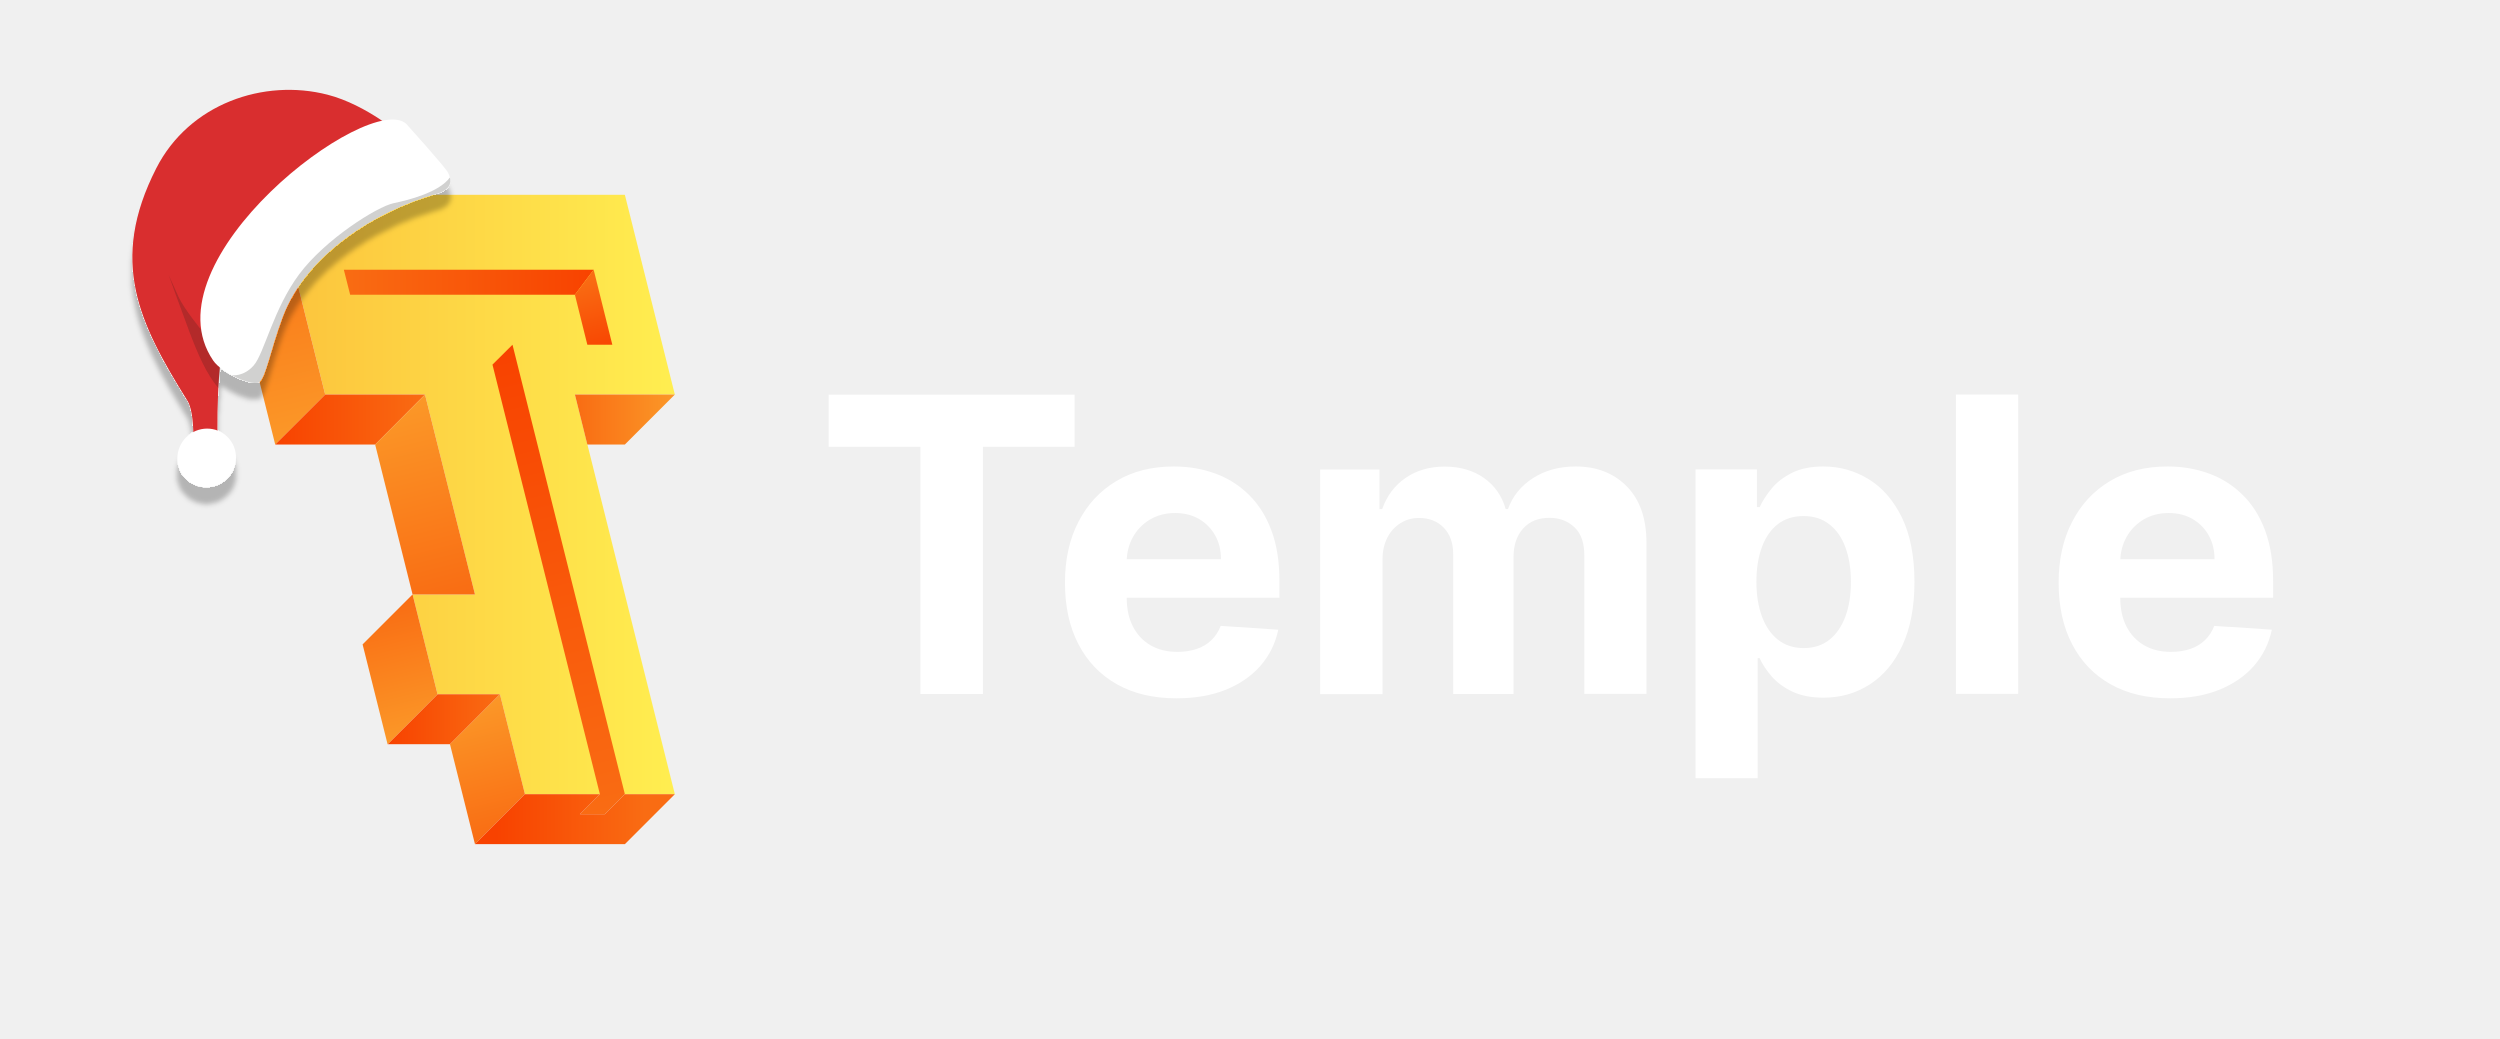
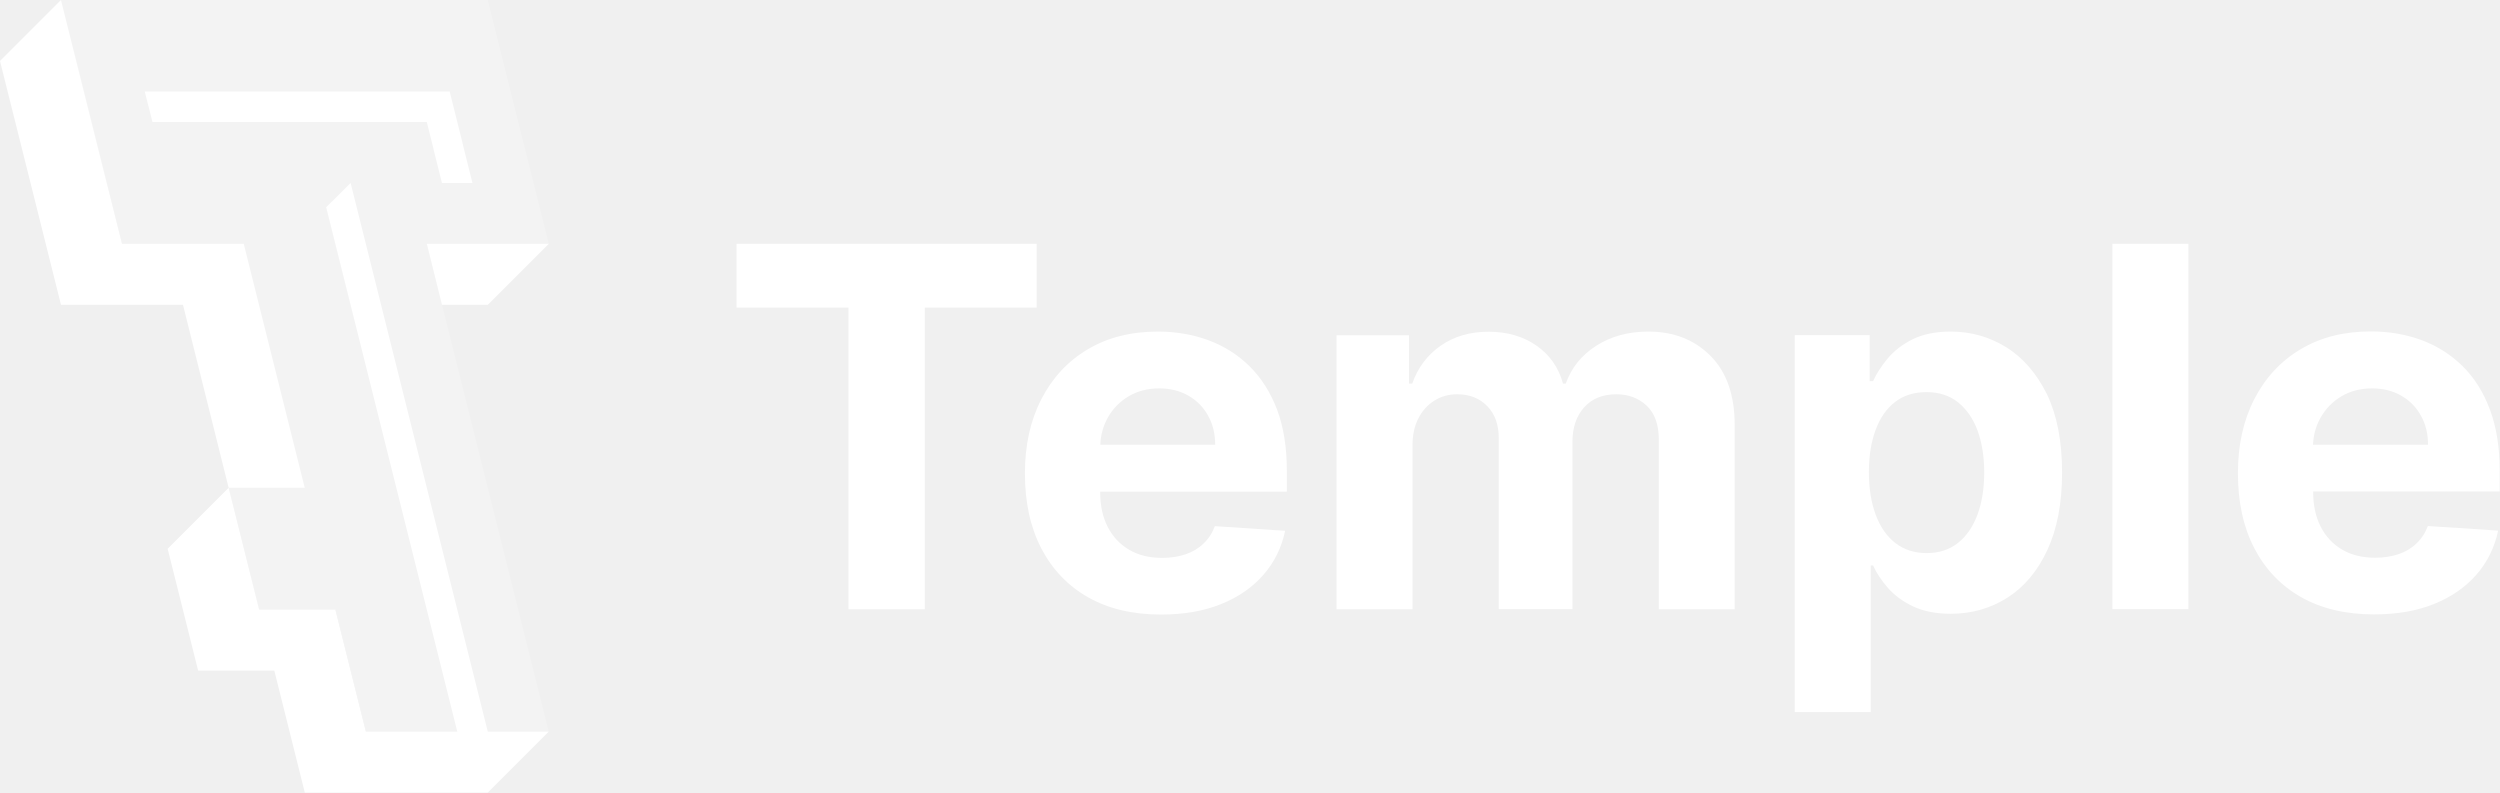
- <svg xmlns="http://www.w3.org/2000/svg" width="154" height="64" viewBox="0 0 154 64" fill="none">
-   <g clip-path="url(#clip0_9484_61746)">
-     <path d="M51.047 27.523V24.312H66.195V27.523H60.547V42.75H56.695V27.523H51.047Z" fill="white" />
-     <path d="M72.469 43.016C71.047 43.016 69.82 42.727 68.797 42.148C67.773 41.57 66.984 40.75 66.43 39.68C65.875 38.617 65.602 37.352 65.602 35.891C65.602 34.469 65.875 33.219 66.43 32.148C66.984 31.07 67.758 30.235 68.766 29.633C69.773 29.031 70.953 28.735 72.312 28.735C73.227 28.735 74.078 28.883 74.867 29.172C75.656 29.461 76.344 29.898 76.938 30.485C77.531 31.07 77.992 31.797 78.32 32.68C78.648 33.563 78.812 34.586 78.812 35.766V36.82H67.141V34.445H75.211C75.211 33.891 75.094 33.406 74.852 32.977C74.609 32.547 74.281 32.219 73.859 31.969C73.438 31.727 72.945 31.602 72.391 31.602C71.805 31.602 71.297 31.735 70.844 32C70.398 32.266 70.047 32.625 69.797 33.07C69.547 33.516 69.414 34.016 69.406 34.563V36.82C69.406 37.508 69.531 38.094 69.789 38.594C70.047 39.094 70.406 39.477 70.875 39.75C71.344 40.023 71.898 40.156 72.539 40.156C72.969 40.156 73.352 40.094 73.711 39.977C74.062 39.859 74.367 39.68 74.617 39.438C74.867 39.195 75.062 38.906 75.195 38.555L78.742 38.789C78.562 39.641 78.195 40.383 77.641 41.016C77.086 41.648 76.367 42.141 75.5 42.492C74.617 42.844 73.609 43.016 72.469 43.016Z" fill="white" />
-     <path d="M81.32 42.75V28.922H84.977V31.36H85.141C85.43 30.547 85.906 29.906 86.578 29.445C87.25 28.977 88.055 28.742 88.992 28.742C89.938 28.742 90.75 28.977 91.414 29.445C92.078 29.914 92.523 30.555 92.75 31.36H92.891C93.172 30.57 93.688 29.93 94.43 29.453C95.172 28.977 96.047 28.735 97.062 28.735C98.352 28.735 99.398 29.141 100.211 29.961C101.016 30.781 101.422 31.938 101.422 33.438V42.742H97.594V34.203C97.594 33.438 97.391 32.859 96.984 32.477C96.578 32.094 96.062 31.898 95.453 31.898C94.758 31.898 94.211 32.117 93.82 32.563C93.43 33 93.234 33.586 93.234 34.305V42.75H89.516V34.125C89.516 33.445 89.32 32.906 88.938 32.508C88.547 32.109 88.039 31.906 87.414 31.906C86.984 31.906 86.602 32.016 86.266 32.227C85.93 32.438 85.656 32.734 85.461 33.117C85.266 33.5 85.164 33.945 85.164 34.453V42.758H81.32V42.75Z" fill="white" />
-     <path d="M104.445 47.938V28.914H108.227V31.235H108.398C108.57 30.86 108.812 30.485 109.133 30.094C109.453 29.703 109.875 29.383 110.391 29.125C110.906 28.867 111.555 28.735 112.328 28.735C113.336 28.735 114.266 29 115.117 29.523C115.969 30.047 116.648 30.836 117.164 31.891C117.672 32.945 117.93 34.266 117.93 35.852C117.93 37.391 117.68 38.695 117.187 39.758C116.695 40.82 116.023 41.617 115.172 42.164C114.32 42.711 113.375 42.977 112.32 42.977C111.578 42.977 110.945 42.852 110.422 42.609C109.906 42.367 109.477 42.055 109.148 41.68C108.82 41.305 108.562 40.922 108.391 40.539H108.273V47.938H104.445ZM108.195 35.836C108.195 36.656 108.312 37.375 108.539 37.984C108.766 38.594 109.094 39.07 109.531 39.414C109.961 39.75 110.492 39.922 111.109 39.922C111.734 39.922 112.266 39.75 112.695 39.406C113.125 39.063 113.453 38.578 113.68 37.969C113.906 37.352 114.016 36.641 114.016 35.836C114.016 35.039 113.906 34.336 113.68 33.727C113.461 33.117 113.133 32.648 112.695 32.305C112.266 31.961 111.734 31.789 111.102 31.789C110.477 31.789 109.953 31.953 109.523 32.281C109.094 32.609 108.766 33.078 108.539 33.688C108.312 34.297 108.195 35.008 108.195 35.836Z" fill="white" />
-     <path d="M124.32 24.305V42.742H120.484V24.305H124.32Z" fill="white" />
-     <path d="M133.68 43.016C132.258 43.016 131.031 42.727 130.008 42.148C128.984 41.57 128.195 40.75 127.641 39.68C127.086 38.617 126.812 37.352 126.812 35.891C126.812 34.469 127.086 33.219 127.641 32.148C128.195 31.07 128.969 30.235 129.977 29.633C130.984 29.031 132.164 28.735 133.523 28.735C134.438 28.735 135.289 28.883 136.078 29.172C136.867 29.461 137.555 29.898 138.148 30.485C138.742 31.07 139.203 31.797 139.531 32.68C139.859 33.563 140.023 34.586 140.023 35.766V36.82H128.344V34.445H136.414C136.414 33.891 136.297 33.406 136.055 32.977C135.813 32.547 135.484 32.219 135.062 31.969C134.641 31.727 134.148 31.602 133.594 31.602C133.008 31.602 132.5 31.735 132.047 32C131.602 32.266 131.25 32.625 131 33.07C130.75 33.516 130.617 34.016 130.609 34.563V36.82C130.609 37.508 130.734 38.094 130.992 38.594C131.25 39.094 131.609 39.477 132.078 39.75C132.547 40.023 133.102 40.156 133.742 40.156C134.172 40.156 134.555 40.094 134.914 39.977C135.266 39.859 135.57 39.68 135.82 39.438C136.07 39.195 136.266 38.906 136.398 38.555L139.945 38.789C139.766 39.641 139.398 40.383 138.844 41.016C138.289 41.648 137.57 42.141 136.703 42.492C135.828 42.844 134.82 43.016 133.68 43.016Z" fill="white" />
-     <path d="M35.414 24.305H41.57L38.492 12H16.953L20.031 24.305H26.18L29.258 36.617H25.414L26.953 42.766H30.797L32.336 48.922H41.57L35.414 24.305Z" fill="url(#paint0_linear_9484_61746)" />
-     <path d="M38.492 27.383H36.18L35.414 24.305H41.57L38.492 27.383Z" fill="url(#paint1_linear_9484_61746)" />
-     <path d="M35.414 18.156H21.57L21.18 16.617H36.57L35.414 18.156Z" fill="url(#paint2_linear_9484_61746)" />
-     <path d="M16.953 27.383L13.875 15.078L16.953 12L20.031 24.305L16.953 27.383Z" fill="url(#paint3_linear_9484_61746)" />
-     <path d="M30.797 42.766H26.953L23.875 45.844H27.719L30.797 42.766Z" fill="url(#paint4_linear_9484_61746)" />
-     <path d="M23.109 27.383H16.953L20.031 24.305H26.18L23.109 27.383Z" fill="url(#paint5_linear_9484_61746)" />
-     <path d="M29.258 36.617H25.414L23.109 27.383L26.18 24.305L29.258 36.617Z" fill="url(#paint6_linear_9484_61746)" />
-     <path d="M26.953 42.766L25.414 36.617L22.336 39.695L23.875 45.844L26.953 42.766Z" fill="url(#paint7_linear_9484_61746)" />
-     <path d="M32.336 48.922L30.797 42.766L27.719 45.844L29.258 52L32.336 48.922Z" fill="url(#paint8_linear_9484_61746)" />
-     <path d="M38.492 48.922L31.57 21.235L30.336 22.461L36.953 48.922L35.719 50.156H37.258L38.492 48.922Z" fill="url(#paint9_linear_9484_61746)" />
-     <path d="M37.719 21.234H36.18L35.414 18.156L36.57 16.617L37.719 21.234Z" fill="url(#paint10_linear_9484_61746)" />
-     <path d="M38.492 48.922L37.258 50.156H35.719L36.953 48.922H32.336L29.258 52H38.492L41.57 48.922H38.492Z" fill="url(#paint11_linear_9484_61746)" />
+ <svg xmlns="http://www.w3.org/2000/svg" version="1.1" x="0px" y="0px" viewBox="0 0 1615 512" style="enable-background:new 0 0 1615 512;" xml:space="preserve">
+   <style type="text/css">
+ 	.st0{fill:#EB8736;}
+ 	.st1{fill:none;stroke:#1B3EB9;stroke-miterlimit:10;}
+ 	.st2{opacity:0.1;}
+ 	.st3{fill:#1B3EB9;}
+ 	.st4{fill:none;stroke:#000000;stroke-width:5.000000e-02;stroke-miterlimit:10;}
+ 	.st5{fill:none;stroke:#D50000;stroke-width:0.25;stroke-linecap:round;stroke-linejoin:round;stroke-miterlimit:10;}
+ 	.st6{fill:#ED8936;}
+ 	.st7{fill:#FFFFFF;}
+ 	.st8{opacity:0.2;fill:#FFFFFF;}
+ 	.st9{fill:#C19DCF;}
+ 	.st10{fill:#4A5568;}
+ 	.st11{opacity:0.6;}
+ 	.st12{fill:#375961;}
+ 	.st13{fill:none;stroke:#000000;stroke-width:0.25;stroke-linecap:round;stroke-linejoin:round;stroke-miterlimit:10;}
+ 	.st14{opacity:0.5;}
+ 	.st15{fill:#667EE8;}
+ 	.st16{fill:#F4AB55;}
+ 	.st17{fill:#F4C70E;}
+ 	.st18{fill:#3180CC;}
+ 	.st19{fill:#9D7AE8;}
+ 	.st20{fill:#FB9828;}
+ 	.st21{fill:#FFEE50;}
+ 	.st22{fill:#FCC33C;}
+ 	.st23{fill:#F96C13;}
+ 	.st24{fill:#F84200;}
+ 	.st25{fill:url(#SVGID_1_);}
+ 	.st26{fill:url(#SVGID_2_);}
+ 	.st27{fill:url(#SVGID_3_);}
+ 	.st28{fill:url(#SVGID_4_);}
+ 	.st29{fill:url(#SVGID_5_);}
+ 	.st30{fill:url(#SVGID_6_);}
+ 	.st31{fill:url(#SVGID_7_);}
+ 	.st32{fill:url(#SVGID_8_);}
+ 	.st33{fill:url(#SVGID_9_);}
+ 	.st34{fill:url(#SVGID_10_);}
+ 	.st35{fill:url(#SVGID_11_);}
+ 	.st36{fill:url(#SVGID_12_);}
+ 	.st37{fill:url(#SVGID_13_);}
+ 	.st38{fill:url(#SVGID_14_);}
+ 	.st39{fill:url(#SVGID_15_);}
+ 	.st40{fill:url(#SVGID_16_);}
+ 	.st41{fill:url(#SVGID_17_);}
+ 	.st42{fill:url(#SVGID_18_);}
+ 	.st43{fill:url(#SVGID_19_);}
+ 	.st44{fill:url(#SVGID_20_);}
+ 	.st45{fill:url(#SVGID_21_);}
+ 	.st46{fill:url(#SVGID_22_);}
+ 	.st47{fill:url(#SVGID_23_);}
+ 	.st48{fill:url(#SVGID_24_);}
+ 	.st49{fill:url(#SVGID_25_);}
+ 	.st50{fill:url(#SVGID_26_);}
+ 	.st51{fill:url(#SVGID_27_);}
+ 	.st52{fill:url(#SVGID_28_);}
+ 	.st53{fill:url(#SVGID_29_);}
+ 	.st54{fill:url(#SVGID_30_);}
+ 	.st55{fill:url(#SVGID_31_);}
+ 	.st56{fill:url(#SVGID_32_);}
+ 	.st57{fill:url(#SVGID_33_);}
+ 	.st58{fill:url(#SVGID_34_);}
+ 	.st59{fill:url(#SVGID_35_);}
+ 	.st60{fill:url(#SVGID_36_);}
+ 	.st61{fill:#F36565;}
+ 	.st62{fill:#9EACBE;}
+ 	.st63{fill:#F5F8FA;}
+ 	.st64{fill:#81B100;}
+ 	.st65{fill:url(#SVGID_37_);}
+ 	.st66{fill:url(#SVGID_38_);}
+ 	.st67{fill:url(#SVGID_39_);}
+ 	.st68{fill:url(#SVGID_40_);}
+ 	.st69{fill:url(#SVGID_41_);}
+ 	.st70{fill:url(#SVGID_42_);}
+ 	.st71{fill:url(#SVGID_43_);}
+ 	.st72{fill:url(#SVGID_44_);}
+ 	.st73{fill:url(#SVGID_45_);}
+ 	.st74{fill:url(#SVGID_46_);}
+ 	.st75{fill:url(#SVGID_47_);}
+ 	.st76{fill:url(#SVGID_48_);}
+ 	.st77{fill:#231F20;}
+ 	.st78{fill:#C15961;}
+ 	.st79{fill:#C17F61;}
+ 	.st80{fill:#C19D61;}
+ 	.st81{fill:#C19D9D;}
+ 	.st82{fill:none;stroke:#000000;stroke-width:0.25;stroke-miterlimit:10;}
+ 	.st83{fill:none;stroke:#375961;stroke-width:0.25;stroke-miterlimit:10;}
+ 	.st84{fill:none;stroke:#4A5568;stroke-width:0.25;stroke-miterlimit:10;}
+ 	.st85{fill:none;stroke:#000000;stroke-miterlimit:10;}
+ 	.st86{fill:none;}
+ 	.st87{opacity:0.3;}
+ 	.st88{fill:url(#SVGID_49_);}
+ 	.st89{fill:url(#SVGID_50_);}
+ 	.st90{fill:url(#SVGID_51_);}
+ 	.st91{fill:url(#SVGID_52_);}
+ 	.st92{fill:url(#SVGID_53_);}
+ 	.st93{fill:url(#SVGID_54_);}
+ 	.st94{fill:url(#SVGID_55_);}
+ 	.st95{fill:url(#SVGID_56_);}
+ 	.st96{fill:url(#SVGID_57_);}
+ 	.st97{fill:url(#SVGID_58_);}
+ 	.st98{fill:url(#SVGID_59_);}
+ 	.st99{fill:url(#SVGID_60_);}
+ 	.st100{fill:url(#SVGID_61_);}
+ 	.st101{fill:url(#SVGID_62_);}
+ 	.st102{fill:url(#SVGID_63_);}
+ 	.st103{fill:url(#SVGID_64_);}
+ 	.st104{fill:url(#SVGID_65_);}
+ 	.st105{fill:url(#SVGID_66_);}
+ 	.st106{fill:url(#SVGID_67_);}
+ 	.st107{fill:url(#SVGID_68_);}
+ 	.st108{fill:url(#SVGID_69_);}
+ 	.st109{fill:url(#SVGID_70_);}
+ 	.st110{fill:url(#SVGID_71_);}
+ 	.st111{fill:url(#SVGID_72_);}
+ 	.st112{fill:#BA4200;}
+ 	.st113{fill:#0B507F;}
+ 	.st114{fill:url(#SVGID_73_);}
+ 	.st115{fill:url(#SVGID_74_);}
+ 	.st116{fill:url(#SVGID_75_);}
+ 	.st117{fill:url(#SVGID_76_);}
+ 	.st118{fill:url(#SVGID_77_);}
+ 	.st119{fill:url(#SVGID_78_);}
+ 	.st120{fill:url(#SVGID_79_);}
+ 	.st121{fill:url(#SVGID_80_);}
+ 	.st122{fill:url(#SVGID_81_);}
+ 	.st123{fill:url(#SVGID_82_);}
+ 	.st124{fill:url(#SVGID_83_);}
+ 	.st125{fill:url(#SVGID_84_);}
+ 	.st126{fill:url(#SVGID_85_);}
+ 	.st127{fill:url(#SVGID_86_);}
+ 	.st128{fill:url(#SVGID_87_);}
+ 	.st129{fill:url(#SVGID_88_);}
+ 	.st130{fill:url(#SVGID_89_);}
+ 	.st131{fill:url(#SVGID_90_);}
+ 	.st132{fill:url(#SVGID_91_);}
+ 	.st133{fill:url(#SVGID_92_);}
+ 	.st134{fill:url(#SVGID_93_);}
+ 	.st135{fill:url(#SVGID_94_);}
+ 	.st136{fill:url(#SVGID_95_);}
+ 	.st137{fill:url(#SVGID_96_);}
+ 	.st138{fill:url(#SVGID_97_);}
+ 	.st139{fill:url(#SVGID_98_);}
+ 	.st140{fill:url(#SVGID_99_);}
+ 	.st141{fill:url(#SVGID_100_);}
+ 	.st142{fill:url(#SVGID_101_);}
+ 	.st143{fill:url(#SVGID_102_);}
+ 	.st144{fill:url(#SVGID_103_);}
+ 	.st145{fill:url(#SVGID_104_);}
+ 	.st146{fill:url(#SVGID_105_);}
+ 	.st147{fill:url(#SVGID_106_);}
+ 	.st148{fill:url(#SVGID_107_);}
+ 	.st149{fill:url(#SVGID_108_);}
+ 	.st150{fill:url(#SVGID_109_);}
+ 	.st151{fill:url(#SVGID_110_);}
+ 	.st152{fill:url(#SVGID_111_);}
+ 	.st153{fill:url(#SVGID_112_);}
+ 	.st154{fill:url(#SVGID_113_);}
+ 	.st155{fill:url(#SVGID_114_);}
+ 	.st156{fill:url(#SVGID_115_);}
+ 	.st157{fill:url(#SVGID_116_);}
+ 	.st158{fill:url(#SVGID_117_);}
+ 	.st159{fill:url(#SVGID_118_);}
+ 	.st160{fill:url(#SVGID_119_);}
+ 	.st161{fill:url(#SVGID_120_);}
+ 	.st162{fill:url(#SVGID_121_);}
+ 	.st163{fill:url(#SVGID_122_);}
+ 	.st164{fill:url(#SVGID_123_);}
+ 	.st165{fill:url(#SVGID_124_);}
+ 	.st166{fill:url(#SVGID_125_);}
+ 	.st167{fill:url(#SVGID_126_);}
+ 	.st168{fill:url(#SVGID_127_);}
+ 	.st169{fill:url(#SVGID_128_);}
+ 	.st170{fill:url(#SVGID_129_);}
+ 	.st171{fill:url(#SVGID_130_);}
+ 	.st172{fill:url(#SVGID_131_);}
+ 	.st173{fill:url(#SVGID_132_);}
+ 	.st174{fill:url(#SVGID_133_);}
+ 	.st175{fill:url(#SVGID_134_);}
+ 	.st176{fill:url(#SVGID_135_);}
+ 	.st177{fill:url(#SVGID_136_);}
+ 	.st178{fill:url(#SVGID_137_);}
+ 	.st179{fill:url(#SVGID_138_);}
+ 	.st180{fill:url(#SVGID_139_);}
+ 	.st181{fill:url(#SVGID_140_);}
+ 	.st182{fill:url(#SVGID_141_);}
+ 	.st183{fill:url(#SVGID_142_);}
+ 	.st184{fill:url(#SVGID_143_);}
+ 	.st185{fill:url(#SVGID_144_);}
+ </style>
+   <g id="Guides">
+ </g>
+   <g id="Guides_x5F_2">
+ </g>
+   <g id="Guides_x5F_3">
+ </g>
+   <g id="Sketches">
+     <g>
+       <path class="st86" d="M1265,259.9c-5.5-4.4-12.3-6.6-20.4-6.6c-8,0-14.7,2.1-20.2,6.3c-5.5,4.2-9.7,10.2-12.6,18    c-2.9,7.8-4.4,16.9-4.4,27.4c0,10.5,1.5,19.7,4.4,27.5c2.9,7.8,7.1,13.9,12.7,18.3c5.5,4.3,12.3,6.5,20.2,6.5    c8,0,14.8-2.2,20.3-6.6c5.5-4.4,9.7-10.6,12.6-18.4c2.9-7.9,4.3-17,4.3-27.3c0-10.2-1.4-19.2-4.3-27    C1274.7,270.3,1270.5,264.3,1265,259.9z" />
+       <path class="st86" d="M767.7,255.6c-5.4-3.1-11.7-4.7-18.8-4.7c-7.5,0-14,1.7-19.8,5.1c-5.7,3.4-10.2,8-13.4,13.7    c-3,5.3-4.6,11.1-4.9,17.5h74.3c0-7.1-1.5-13.3-4.6-18.8C777.4,263,773.1,258.7,767.7,255.6z" />
+       <path class="st86" d="M1568.6,287.2c0-7.1-1.5-13.3-4.6-18.8c-3.1-5.5-7.3-9.7-12.7-12.9c-5.4-3.1-11.7-4.7-18.8-4.7    c-7.5,0-14,1.7-19.8,5.1c-5.7,3.4-10.2,8-13.4,13.7c-3,5.3-4.6,11.1-4.9,17.5H1568.6z" />
+       <polygon class="st7" points="669.7,157.5 475.8,157.5 475.8,198.7 548.1,198.7 548.1,393.6 597.4,393.6 597.4,198.7 669.7,198.7       " />
+       <path class="st7" d="M807.2,236.6c-7.6-7.5-16.4-13-26.5-16.8c-10.1-3.7-21-5.6-32.7-5.6c-17.4,0-32.5,3.8-45.4,11.5    c-12.9,7.7-22.8,18.4-29.9,32.2c-7.1,13.8-10.6,29.7-10.6,47.9c0,18.7,3.5,34.8,10.6,48.5c7.1,13.6,17.2,24.2,30.3,31.6    c13.1,7.4,28.8,11.1,47,11.1c14.6,0,27.5-2.2,38.7-6.7c11.2-4.5,20.3-10.8,27.4-18.9c7.1-8.1,11.8-17.6,14.1-28.5l-45.4-3    c-1.7,4.5-4.1,8.2-7.4,11.3c-3.2,3.1-7.1,5.4-11.6,6.9c-4.5,1.5-9.5,2.3-15,2.3c-8.2,0-15.3-1.7-21.3-5.2    c-6-3.5-10.6-8.4-13.9-14.8c-3.3-6.4-4.9-13.9-4.9-22.7v-0.1h120.6v-13.5c0-15.1-2.1-28.2-6.3-39.5    C820.7,253.4,814.8,244.1,807.2,236.6z M710.8,287.2c0.3-6.4,1.9-12.2,4.9-17.5c3.2-5.7,7.7-10.3,13.4-13.7    c5.7-3.4,12.3-5.1,19.8-5.1c7.1,0,13.4,1.6,18.8,4.7c5.4,3.1,9.7,7.4,12.7,12.9c3.1,5.5,4.6,11.7,4.6,18.8H710.8z" />
+       <path class="st7" d="M1064.8,214.2c-13,0-24.2,3.1-33.7,9.2c-9.5,6.1-16,14.2-19.6,24.4h-1.8c-2.8-10.3-8.5-18.5-17.1-24.5    c-8.5-6-18.9-9-31-9c-12,0-22.3,3-30.9,9c-8.6,6-14.8,14.2-18.4,24.5h-2.1v-31.2h-46.8v177h49.1V287.3c0-6.5,1.3-12.2,3.8-17.1    c2.5-4.9,6-8.7,10.3-11.4c4.3-2.7,9.2-4.1,14.7-4.1c8.1,0,14.6,2.6,19.5,7.7c5,5.1,7.4,12.1,7.4,20.7v110.4h47.6V285.5    c0-9.2,2.5-16.7,7.5-22.3c5-5.6,11.9-8.5,20.9-8.5c7.8,0,14.4,2.5,19.6,7.4c5.2,4.9,7.8,12.3,7.8,22.1v109.4h49V274.5    c0-19.2-5.2-34.1-15.5-44.5C1094.7,219.5,1081.3,214.2,1064.8,214.2z" />
+       <path class="st7" d="M1296,224.3c-10.9-6.7-22.8-10.1-35.7-10.1c-9.9,0-18.2,1.7-24.8,5c-6.6,3.3-12,7.5-16.1,12.4    c-4.1,5-7.2,9.8-9.4,14.6h-2.2v-29.7h-48.4V460h49.1v-94.7h1.5c2.2,4.9,5.5,9.8,9.7,14.6c4.2,4.8,9.7,8.8,16.3,11.9    c6.6,3.1,14.7,4.7,24.3,4.7c13.4,0,25.6-3.5,36.5-10.4c10.9-7,19.5-17.2,25.8-30.8c6.3-13.6,9.5-30.2,9.5-50    c0-20.3-3.3-37.2-9.8-50.7C1315.6,241.2,1306.9,231.1,1296,224.3z M1277.5,332.3c-2.9,7.9-7.1,14-12.6,18.4    c-5.5,4.4-12.3,6.6-20.3,6.6c-7.9,0-14.6-2.2-20.2-6.5c-5.5-4.3-9.8-10.4-12.7-18.3c-2.9-7.8-4.4-17-4.4-27.5    c0-10.5,1.5-19.7,4.4-27.4c2.9-7.8,7.1-13.8,12.6-18c5.5-4.2,12.2-6.3,20.2-6.3c8.1,0,14.9,2.2,20.4,6.6    c5.5,4.4,9.7,10.5,12.6,18.2c2.8,7.8,4.3,16.8,4.3,27C1281.8,315.4,1280.4,324.4,1277.5,332.3z" />
+       <rect x="1364.6" y="157.5" class="st7" width="49.1" height="236" />
+       <path class="st7" d="M1614.8,317.6v-13.5c0-15.1-2.1-28.2-6.3-39.5c-4.2-11.3-10.1-20.6-17.7-28.1c-7.6-7.5-16.4-13-26.5-16.8    c-10.1-3.7-21-5.6-32.7-5.6c-17.4,0-32.5,3.8-45.4,11.5c-12.9,7.7-22.8,18.4-29.9,32.2c-7.1,13.8-10.6,29.7-10.6,47.9    c0,18.7,3.5,34.8,10.6,48.5c7.1,13.6,17.2,24.2,30.3,31.6c13.1,7.4,28.8,11.1,47,11.1c14.6,0,27.5-2.2,38.7-6.7    c11.2-4.5,20.3-10.8,27.4-18.9c7.1-8.1,11.8-17.6,14.1-28.5l-45.4-3c-1.7,4.5-4.1,8.2-7.4,11.3c-3.2,3.1-7.1,5.4-11.6,6.9    c-4.5,1.5-9.5,2.3-15,2.3c-8.2,0-15.3-1.7-21.3-5.2c-6-3.5-10.6-8.4-13.9-14.8c-3.3-6.4-4.9-13.9-4.9-22.7v-0.1H1614.8z     M1512.6,256c5.7-3.4,12.3-5.1,19.8-5.1c7.1,0,13.4,1.6,18.8,4.7c5.4,3.1,9.7,7.4,12.7,12.9c3.1,5.5,4.6,11.7,4.6,18.8h-74.3    c0.3-6.4,1.9-12.2,4.9-17.5C1502.4,264,1506.9,259.4,1512.6,256z" />
+     </g>
+     <g>
+       <g>
+         <polygon class="st8" points="275.7,157.5 354.5,157.5 315.1,0 39.4,0 78.8,157.5 157.5,157.5 196.9,315.1 147.7,315.1      167.4,393.8 216.6,393.8 236.3,472.6 354.5,472.6    " />
+         <polygon class="st7" points="315.1,196.9 285.5,196.9 275.7,157.5 354.5,157.5    " />
+         <polygon class="st7" points="157.5,157.5 78.8,157.5 39.4,0 0,39.4 39.4,196.9 118.2,196.9 147.7,315.1 196.9,315.1    " />
+         <polygon class="st7" points="290.5,59.1 93.5,59.1 98.5,78.8 275.7,78.8 285.5,118.2 305.2,118.2    " />
+         <polygon class="st7" points="315.1,472.6 315.1,472.6 226.5,118.2 210.7,133.9 295.4,472.6 295.4,472.6 236.3,472.6 236.3,472.6      216.6,393.8 167.4,393.8 147.7,315.1 108.3,354.5 128,433.2 177.2,433.2 196.9,512 196.9,512 315.1,512 354.5,472.6    " />
+       </g>
+     </g>
  </g>
-   <g filter="url(#filter0_d_9484_61746)">
-     <path fill-rule="evenodd" clip-rule="evenodd" d="M24.779 8.378C24.779 8.378 22.623 6.464 20.175 5.833C16.254 4.825 11.654 6.385 9.625 10.368C6.705 16.102 8.539 19.87 11.549 24.693C12.177 25.701 11.809 29.178 11.809 29.178L13.431 27.979C13.431 27.979 13.213 23.536 13.842 20.508C14.47 17.479 24.78 8.377 24.78 8.377L24.779 8.378Z" fill="#D92E2F" />
-     <path opacity="0.2" fill-rule="evenodd" clip-rule="evenodd" d="M11.625 20.322C11.249 19.329 10.386 16.928 10.386 16.928C10.386 16.928 10.657 17.544 10.998 18.289C11.34 19.035 12.388 20.31 12.388 20.31C12.388 20.31 13.028 19.682 13.754 20.688L13.46 23.92C12.699 23.001 12.209 21.871 11.623 20.322L11.625 20.322Z" fill="#181714" />
-     <path d="M13.996 29.478C13.283 30.187 12.139 30.194 11.441 29.492C10.743 28.791 10.755 27.648 11.468 26.938C12.181 26.229 13.324 26.222 14.022 26.924C14.72 27.625 14.708 28.768 13.996 29.478Z" fill="white" />
-     <path fill-rule="evenodd" clip-rule="evenodd" d="M25.029 7.633C25.029 7.633 27.431 10.297 27.596 10.629C27.762 10.962 28.009 11.628 26.847 11.956C23.108 13.014 18.856 15.694 17.412 19.525C16.662 21.516 16.368 23.299 15.953 23.547C15.537 23.795 13.67 23 13.133 22.21C8.93 16.043 22.762 5.545 25.029 7.633Z" fill="white" />
-     <path opacity="0.2" fill-rule="evenodd" clip-rule="evenodd" d="M15.628 22.51C16.273 21.781 16.835 19.036 18.429 16.895C20.021 14.753 23.226 12.727 24.256 12.514C25.159 12.327 27.059 11.848 27.712 10.932C27.798 11.275 27.717 11.71 26.846 11.955C23.107 13.012 18.855 15.693 17.411 19.524C16.661 21.514 16.366 23.298 15.951 23.546C15.706 23.69 14.957 23.474 14.274 23.111C14.274 23.111 14.984 23.239 15.63 22.511L15.628 22.51Z" fill="#181714" />
-   </g>
-   <defs>
-     <filter id="filter0_d_9484_61746" x="1.7" y="1" width="30.341" height="31.026" filterUnits="userSpaceOnUse" color-interpolation-filters="sRGB">
-       <feFlood flood-opacity="0" result="BackgroundImageFix" />
-       <feColorMatrix in="SourceAlpha" type="matrix" values="0 0 0 0 0 0 0 0 0 0 0 0 0 0 0 0 0 0 127 0" result="hardAlpha" />
-       <feOffset dy="1" />
-       <feGaussianBlur stdDeviation="0.15" />
-       <feComposite in2="hardAlpha" operator="out" />
-       <feColorMatrix type="matrix" values="0 0 0 0 0 0 0 0 0 0 0 0 0 0 0 0 0 0 0.25 0" />
-       <feBlend mode="normal" in2="BackgroundImageFix" result="effect1_dropShadow_9484_61746" />
-       <feBlend mode="normal" in="SourceGraphic" in2="effect1_dropShadow_9484_61746" result="shape" />
-     </filter>
-     <linearGradient id="paint0_linear_9484_61746" x1="16.952" y1="30.462" x2="41.567" y2="30.462" gradientUnits="userSpaceOnUse">
-       <stop offset="0.002" stop-color="#FCC33C" />
-       <stop offset="1" stop-color="#FFEE50" />
-     </linearGradient>
-     <linearGradient id="paint1_linear_9484_61746" x1="41.567" y1="25.846" x2="35.413" y2="25.846" gradientUnits="userSpaceOnUse">
-       <stop stop-color="#FB9828" />
-       <stop offset="1" stop-color="#F96C13" />
-     </linearGradient>
-     <linearGradient id="paint2_linear_9484_61746" x1="36.569" y1="17.385" x2="21.183" y2="17.385" gradientUnits="userSpaceOnUse">
-       <stop stop-color="#F84200" />
-       <stop offset="1" stop-color="#F96C13" />
-     </linearGradient>
-     <linearGradient id="paint3_linear_9484_61746" x1="15.146" y1="12.45" x2="18.758" y2="26.934" gradientUnits="userSpaceOnUse">
-       <stop stop-color="#F96C13" />
-       <stop offset="1" stop-color="#FB9828" />
-     </linearGradient>
-     <linearGradient id="paint4_linear_9484_61746" x1="23.875" y1="44.308" x2="30.798" y2="44.308" gradientUnits="userSpaceOnUse">
-       <stop stop-color="#F84200" />
-       <stop offset="1" stop-color="#F96C13" />
-     </linearGradient>
-     <linearGradient id="paint5_linear_9484_61746" x1="16.952" y1="25.846" x2="26.183" y2="25.846" gradientUnits="userSpaceOnUse">
-       <stop stop-color="#F84200" />
-       <stop offset="1" stop-color="#F96C13" />
-     </linearGradient>
-     <linearGradient id="paint6_linear_9484_61746" x1="27.446" y1="37.068" x2="24.377" y2="24.758" gradientUnits="userSpaceOnUse">
-       <stop stop-color="#F96C13" />
-       <stop offset="1" stop-color="#FB9828" />
-     </linearGradient>
-     <linearGradient id="paint7_linear_9484_61746" x1="25.683" y1="45.395" x2="23.606" y2="37.066" gradientUnits="userSpaceOnUse">
-       <stop stop-color="#FB9828" />
-       <stop offset="1" stop-color="#F96C13" />
-     </linearGradient>
-     <linearGradient id="paint8_linear_9484_61746" x1="31.067" y1="51.549" x2="28.991" y2="43.22" gradientUnits="userSpaceOnUse">
-       <stop stop-color="#F96C13" />
-       <stop offset="1" stop-color="#FB9828" />
-     </linearGradient>
-     <linearGradient id="paint9_linear_9484_61746" x1="37.259" y1="50.154" x2="30.137" y2="21.587" gradientUnits="userSpaceOnUse">
-       <stop stop-color="#F96C13" />
-       <stop offset="1" stop-color="#F84200" />
-     </linearGradient>
-     <linearGradient id="paint10_linear_9484_61746" x1="37.113" y1="21.881" x2="35.962" y2="17.265" gradientUnits="userSpaceOnUse">
-       <stop stop-color="#F84200" />
-       <stop offset="1" stop-color="#F96C13" />
-     </linearGradient>
-     <linearGradient id="paint11_linear_9484_61746" x1="30.55" y1="50.462" x2="39.743" y2="50.462" gradientUnits="userSpaceOnUse">
-       <stop stop-color="#F84200" />
-       <stop offset="1" stop-color="#F96C13" />
-     </linearGradient>
-     <clipPath id="clip0_9484_61746">
-       <rect width="126.172" height="40" fill="white" transform="translate(13.875 12)" />
-     </clipPath>
-   </defs>
</svg>
